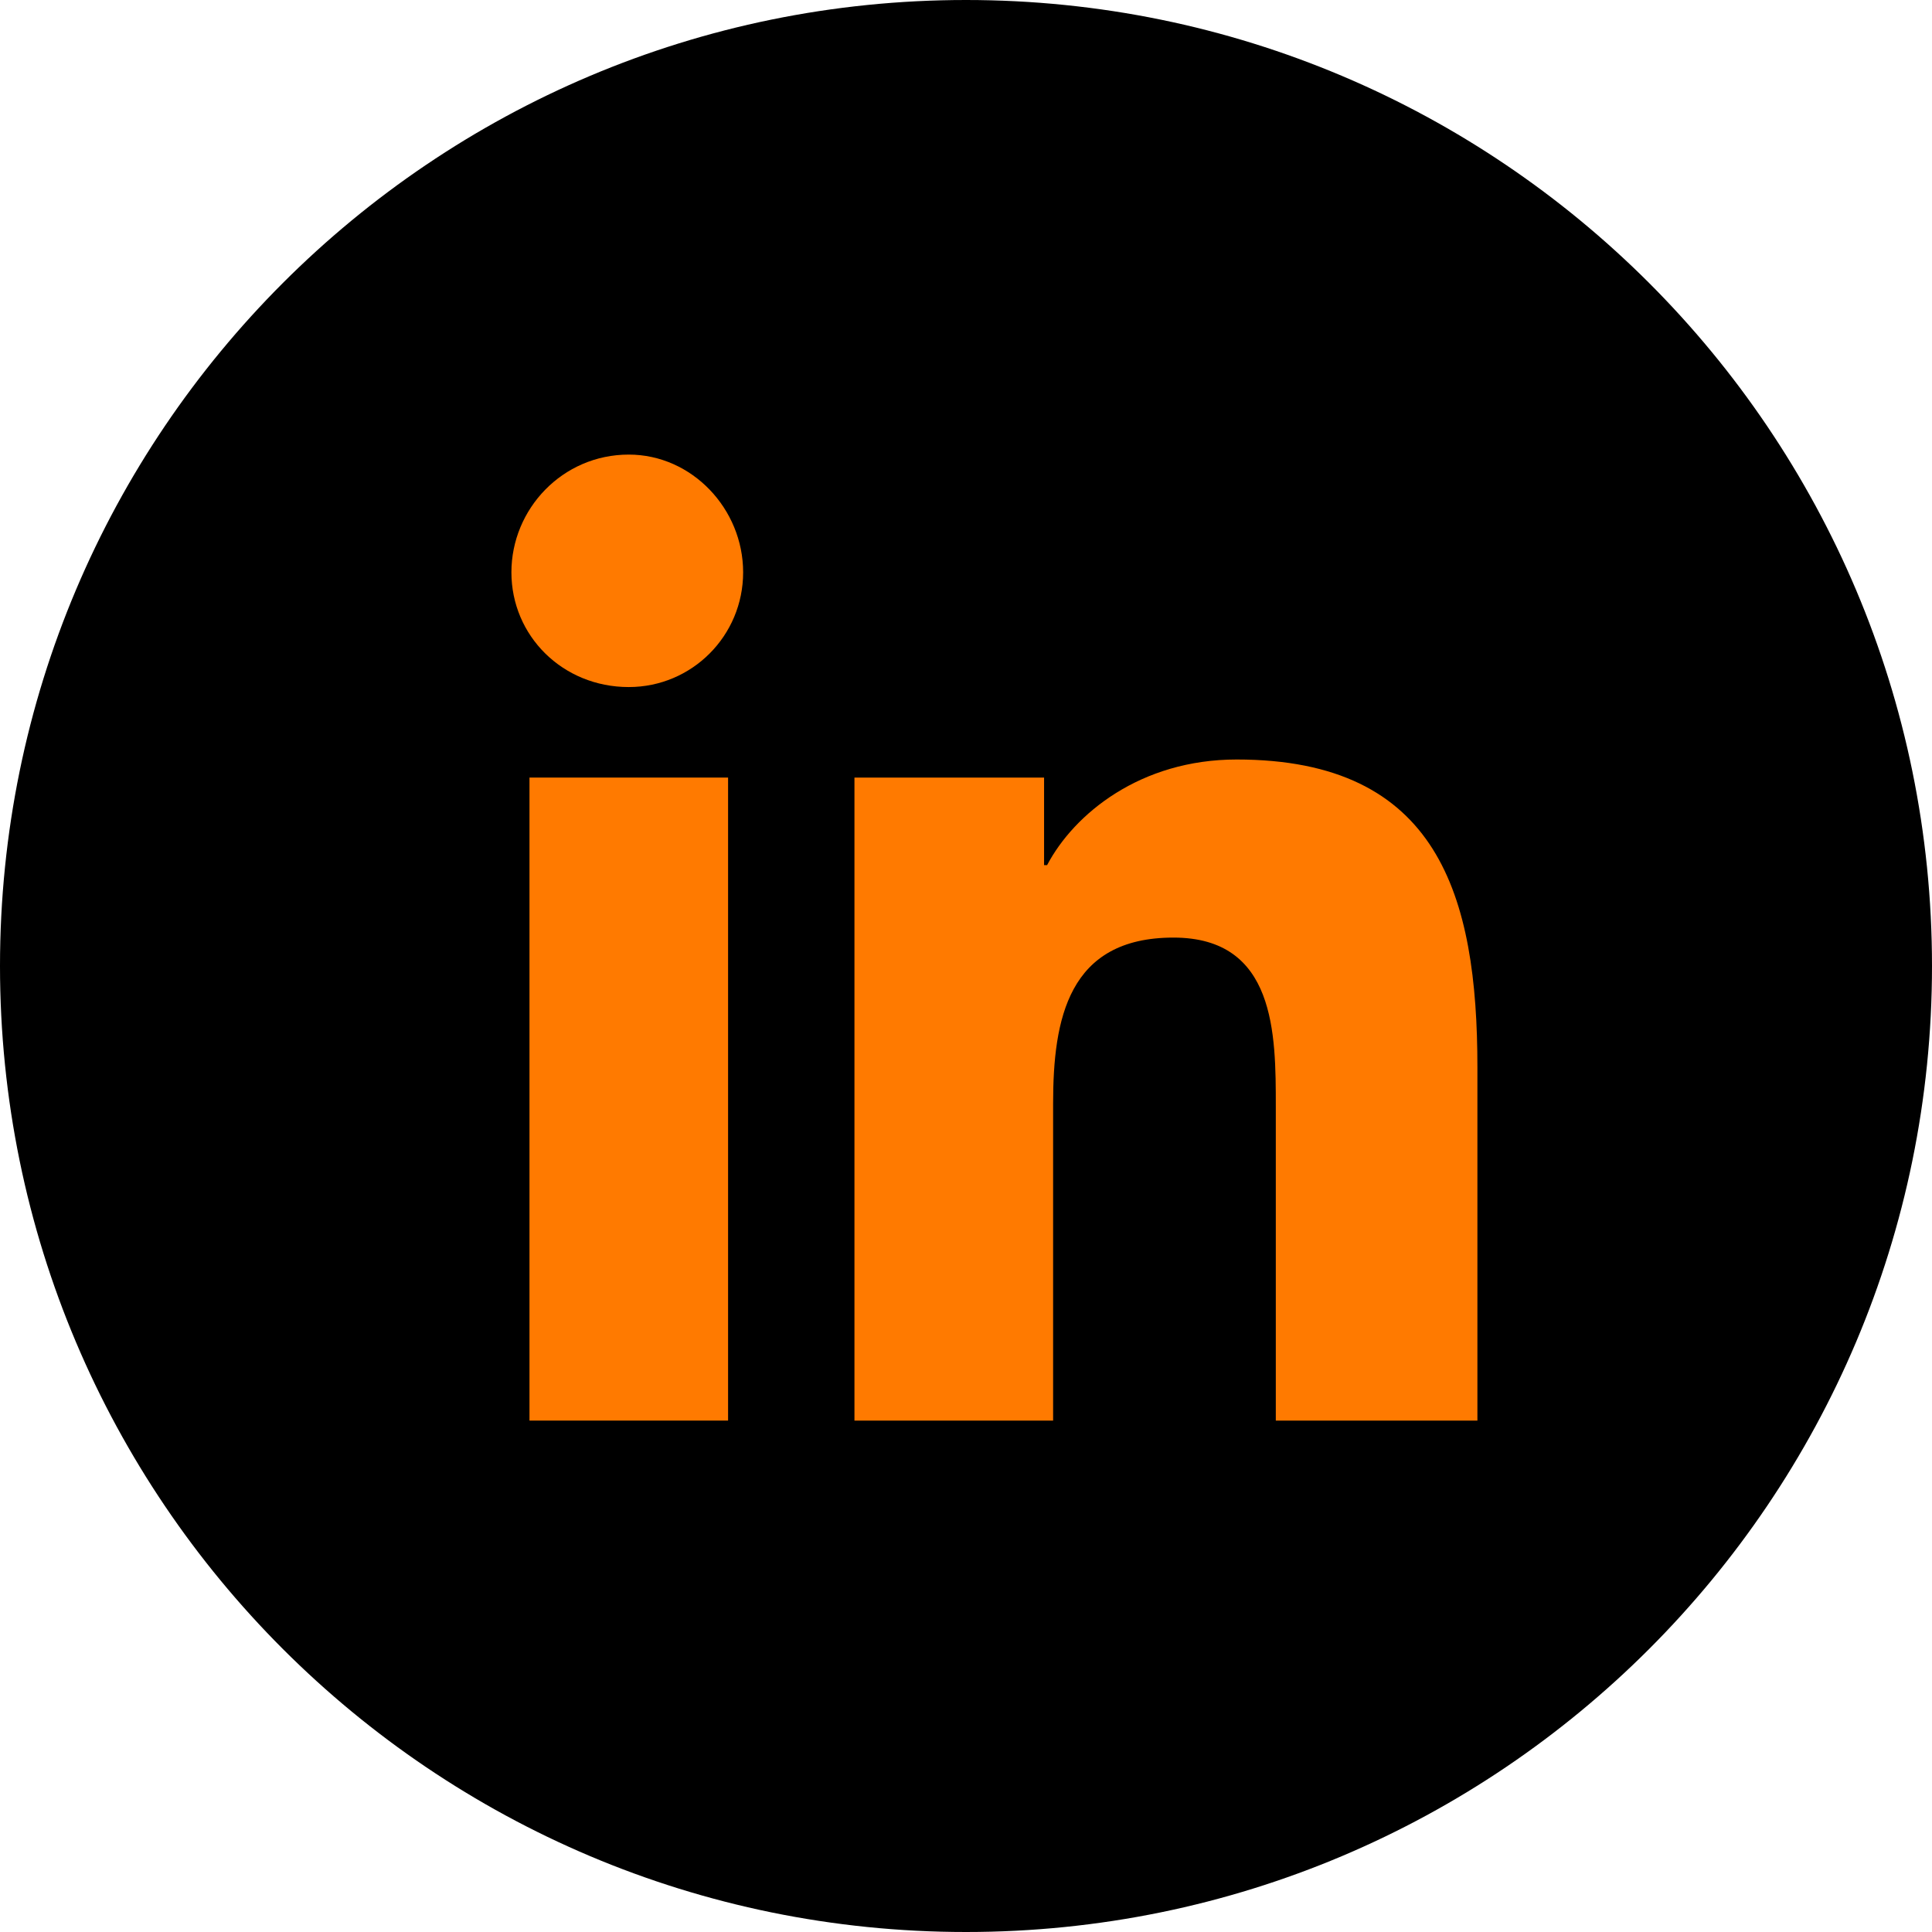
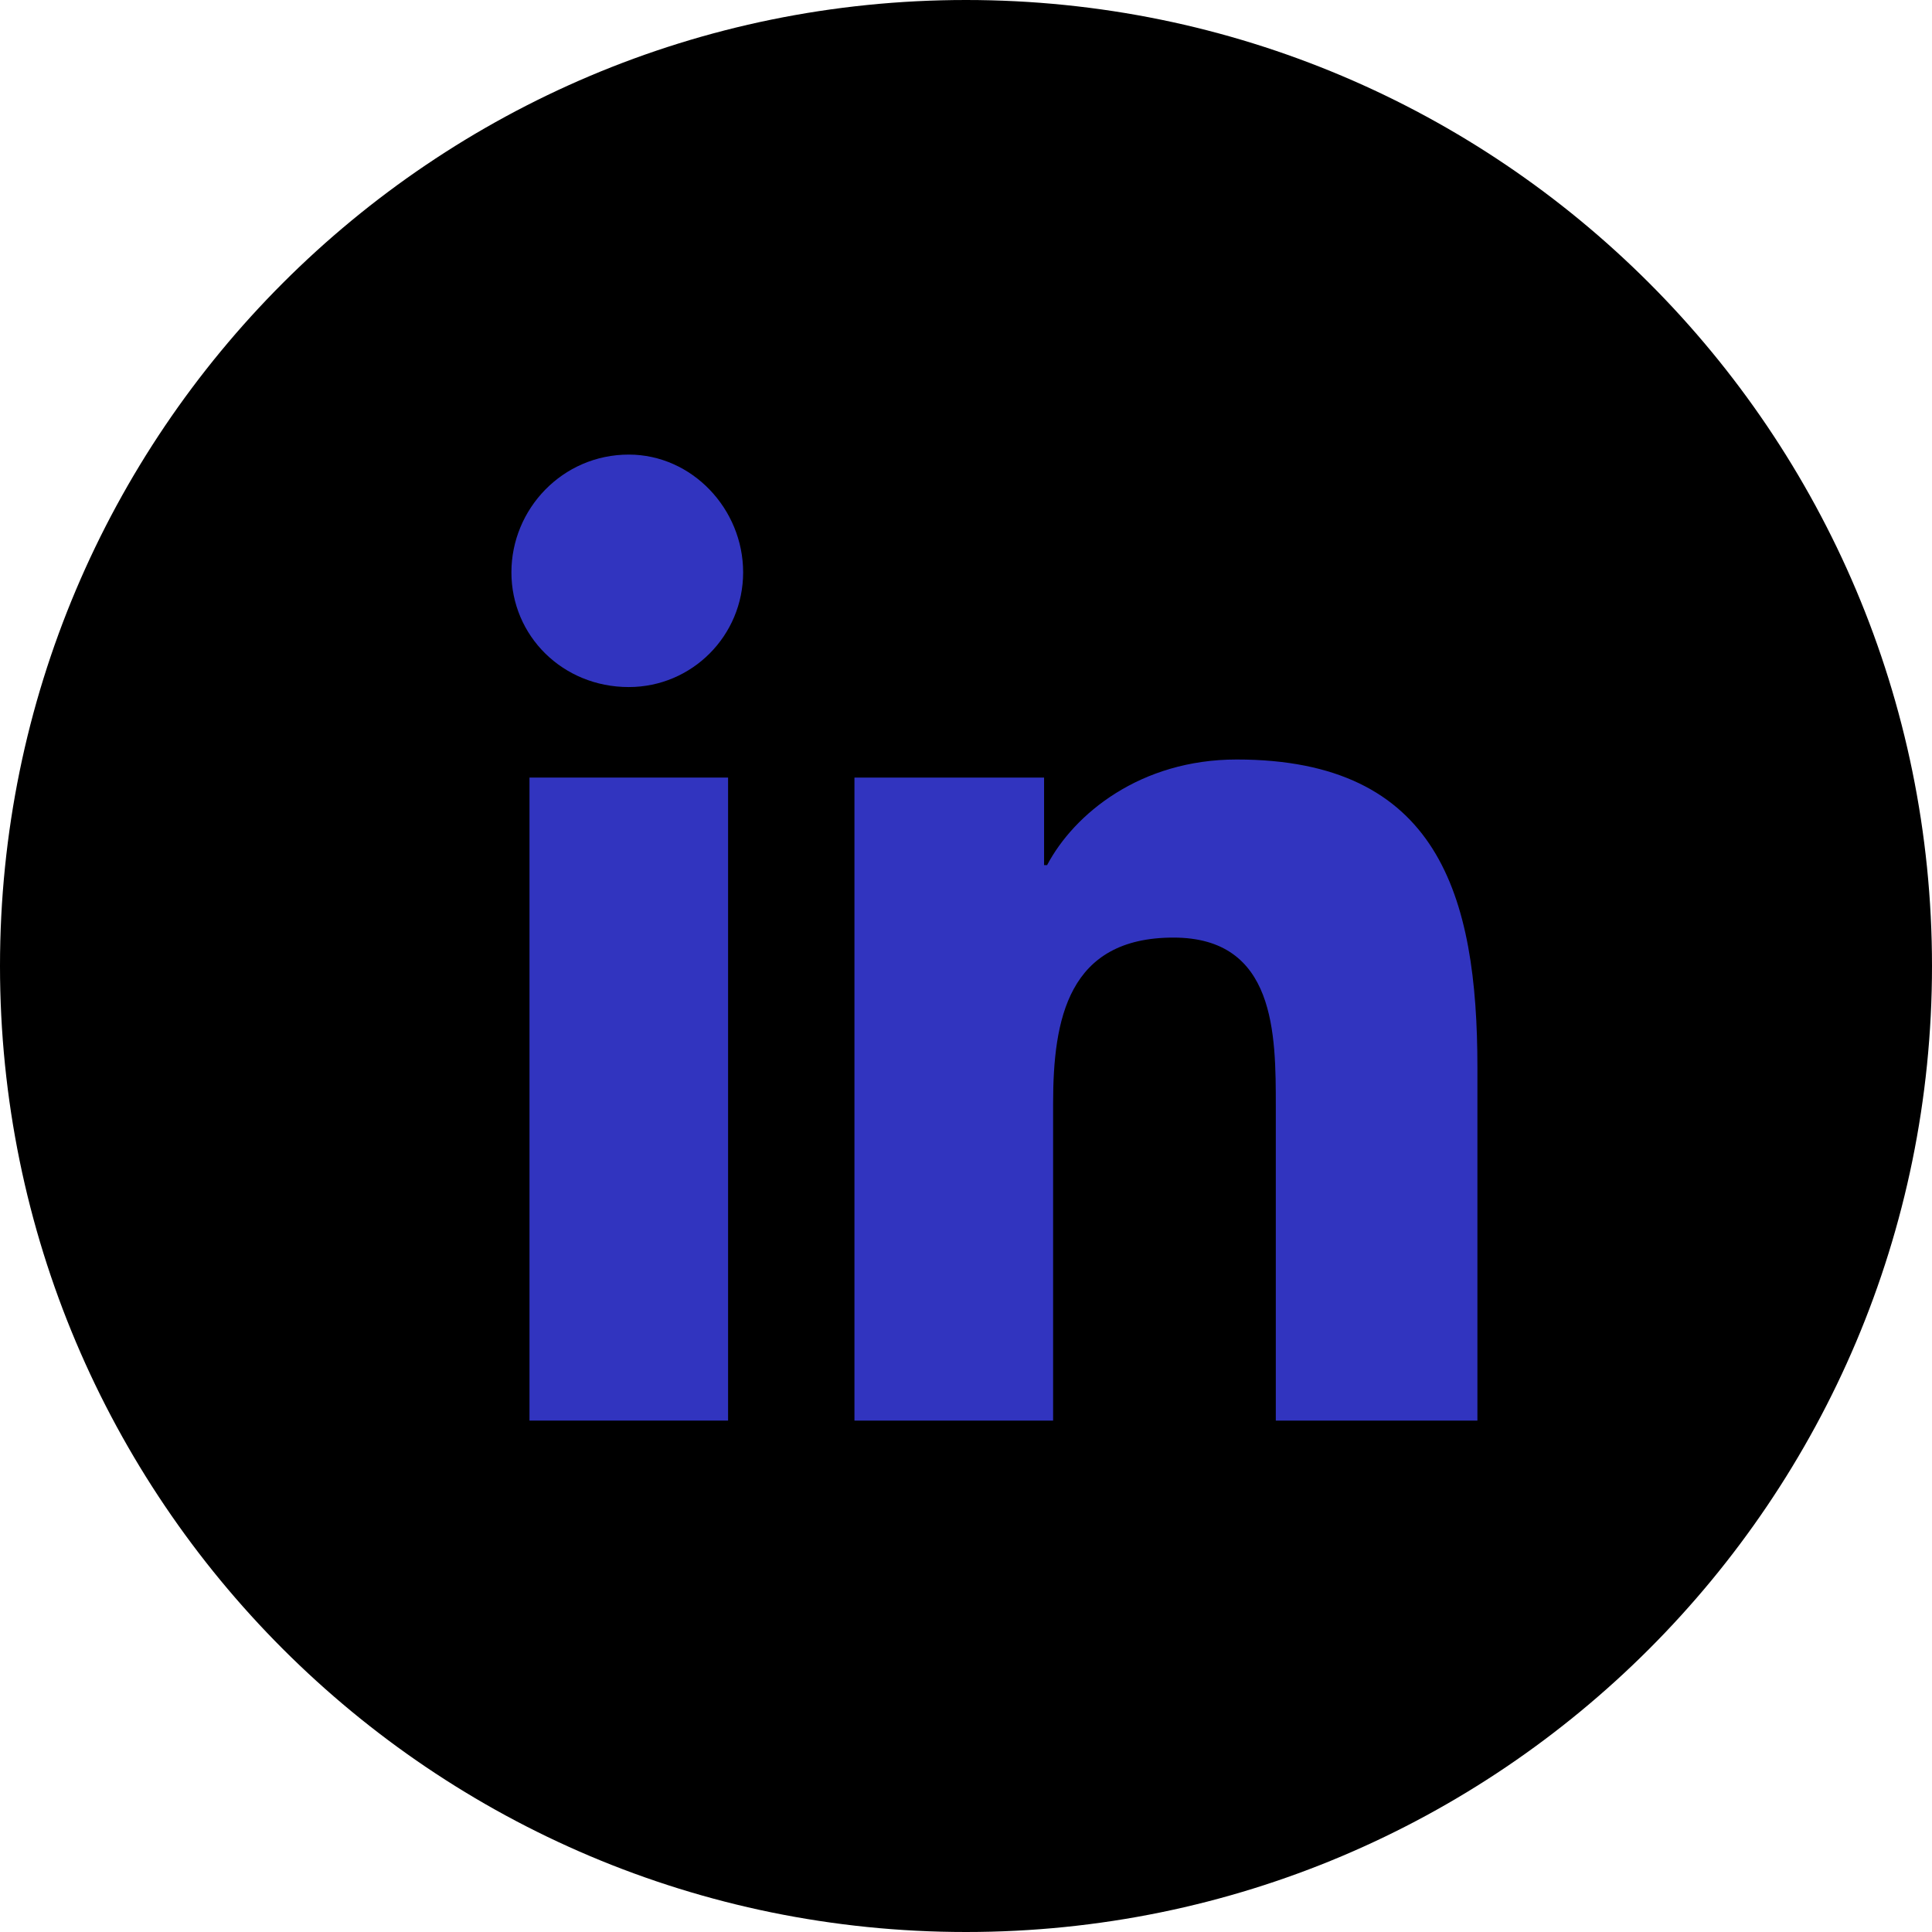
<svg xmlns="http://www.w3.org/2000/svg" width="34" height="34" viewBox="0 0 34 34" fill="none">
  <circle cx="17" cy="17" r="17" fill="black" />
-   <path d="M9.318 25H12.813V13.684H9.318V25Z" fill="#FF7A00" />
-   <path d="M9 10.072C9 11.188 9.9 12.091 11.065 12.091C12.178 12.091 13.078 11.188 13.078 10.072C13.078 8.956 12.178 8 11.065 8C9.9 8 9 8.956 9 10.072Z" fill="#FF7A00" />
-   <path d="M22.452 25H26V18.784C26 15.756 25.311 13.366 21.763 13.366C20.069 13.366 18.903 14.322 18.427 15.225H18.374V13.684H15.037V25H18.533V19.422C18.533 17.934 18.797 16.5 20.651 16.5C22.452 16.5 22.452 18.2 22.452 19.475V25Z" fill="#FF7A00" />
+   <path d="M9.318 25H12.813V13.684H9.318V25Z" fill="#3134BF" />
+   <path d="M9 10.072C9 11.188 9.9 12.091 11.065 12.091C12.178 12.091 13.078 11.188 13.078 10.072C13.078 8.956 12.178 8 11.065 8C9.9 8 9 8.956 9 10.072Z" fill="#3134BF" />
+   <path d="M22.452 25H26V18.784C26 15.756 25.311 13.366 21.763 13.366C20.069 13.366 18.903 14.322 18.427 15.225H18.374V13.684H15.037V25H18.533V19.422C18.533 17.934 18.797 16.5 20.651 16.5C22.452 16.5 22.452 18.2 22.452 19.475V25Z" fill="#3134BF" />
</svg>
